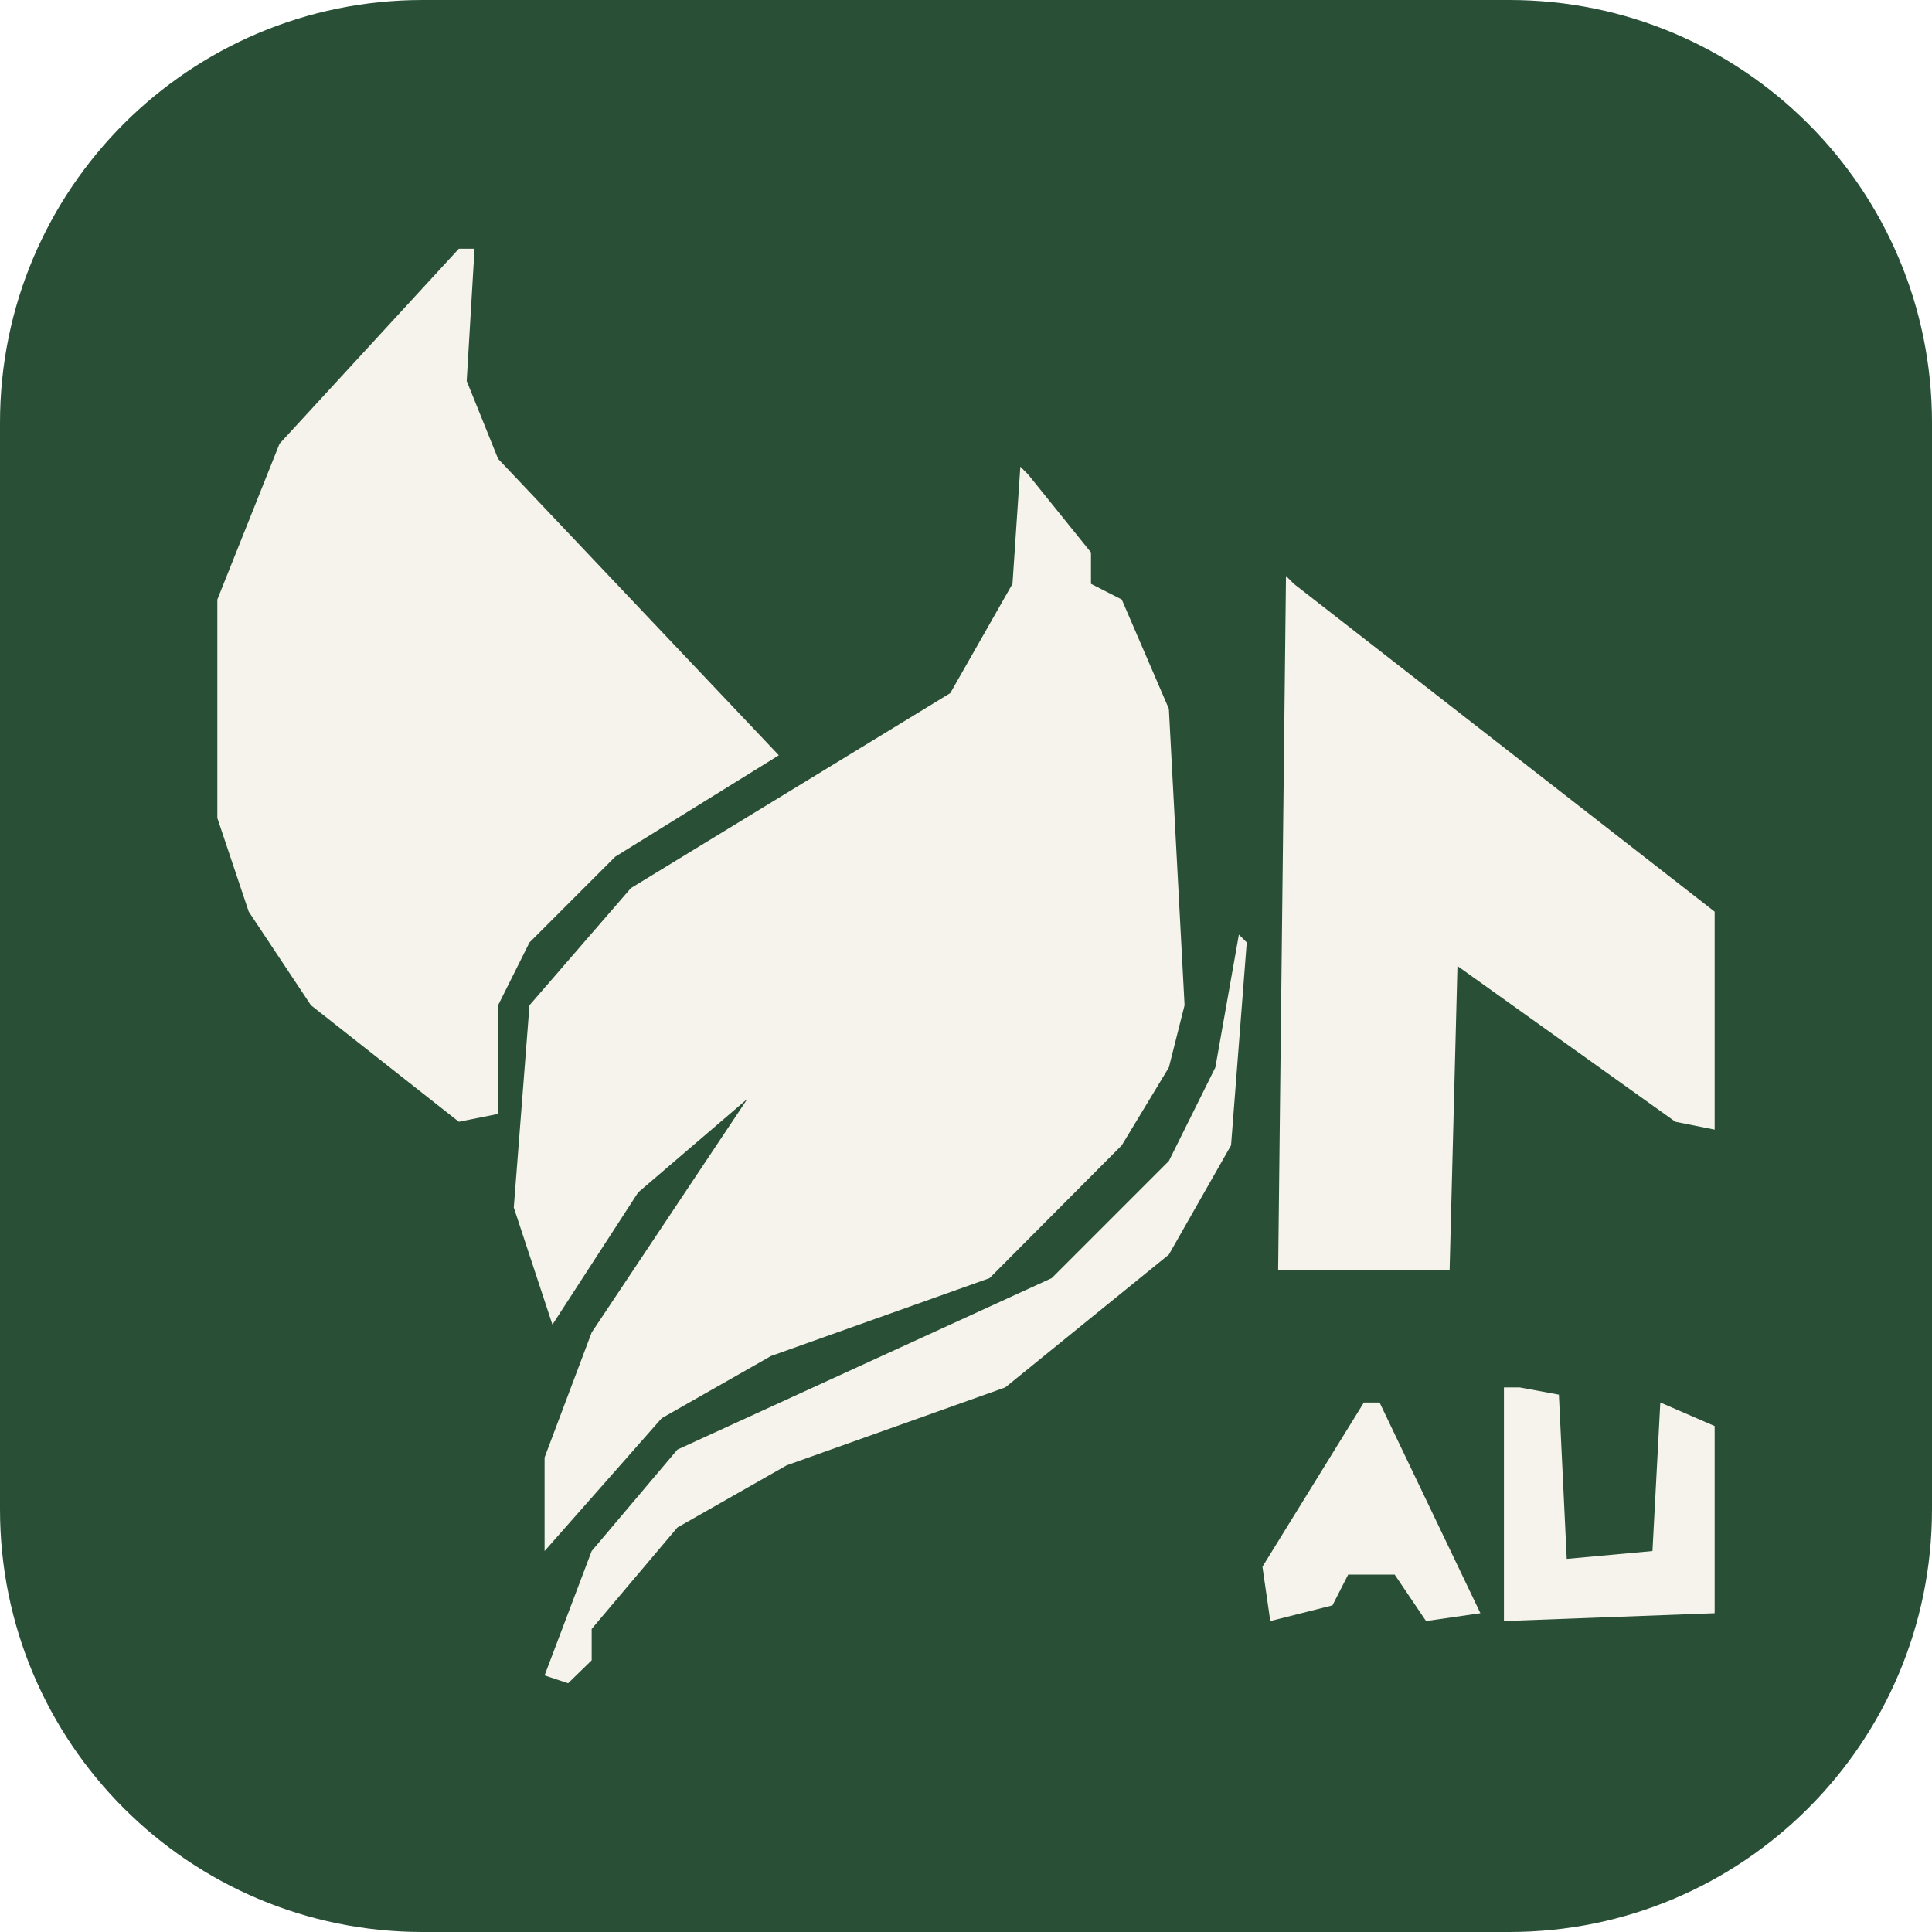
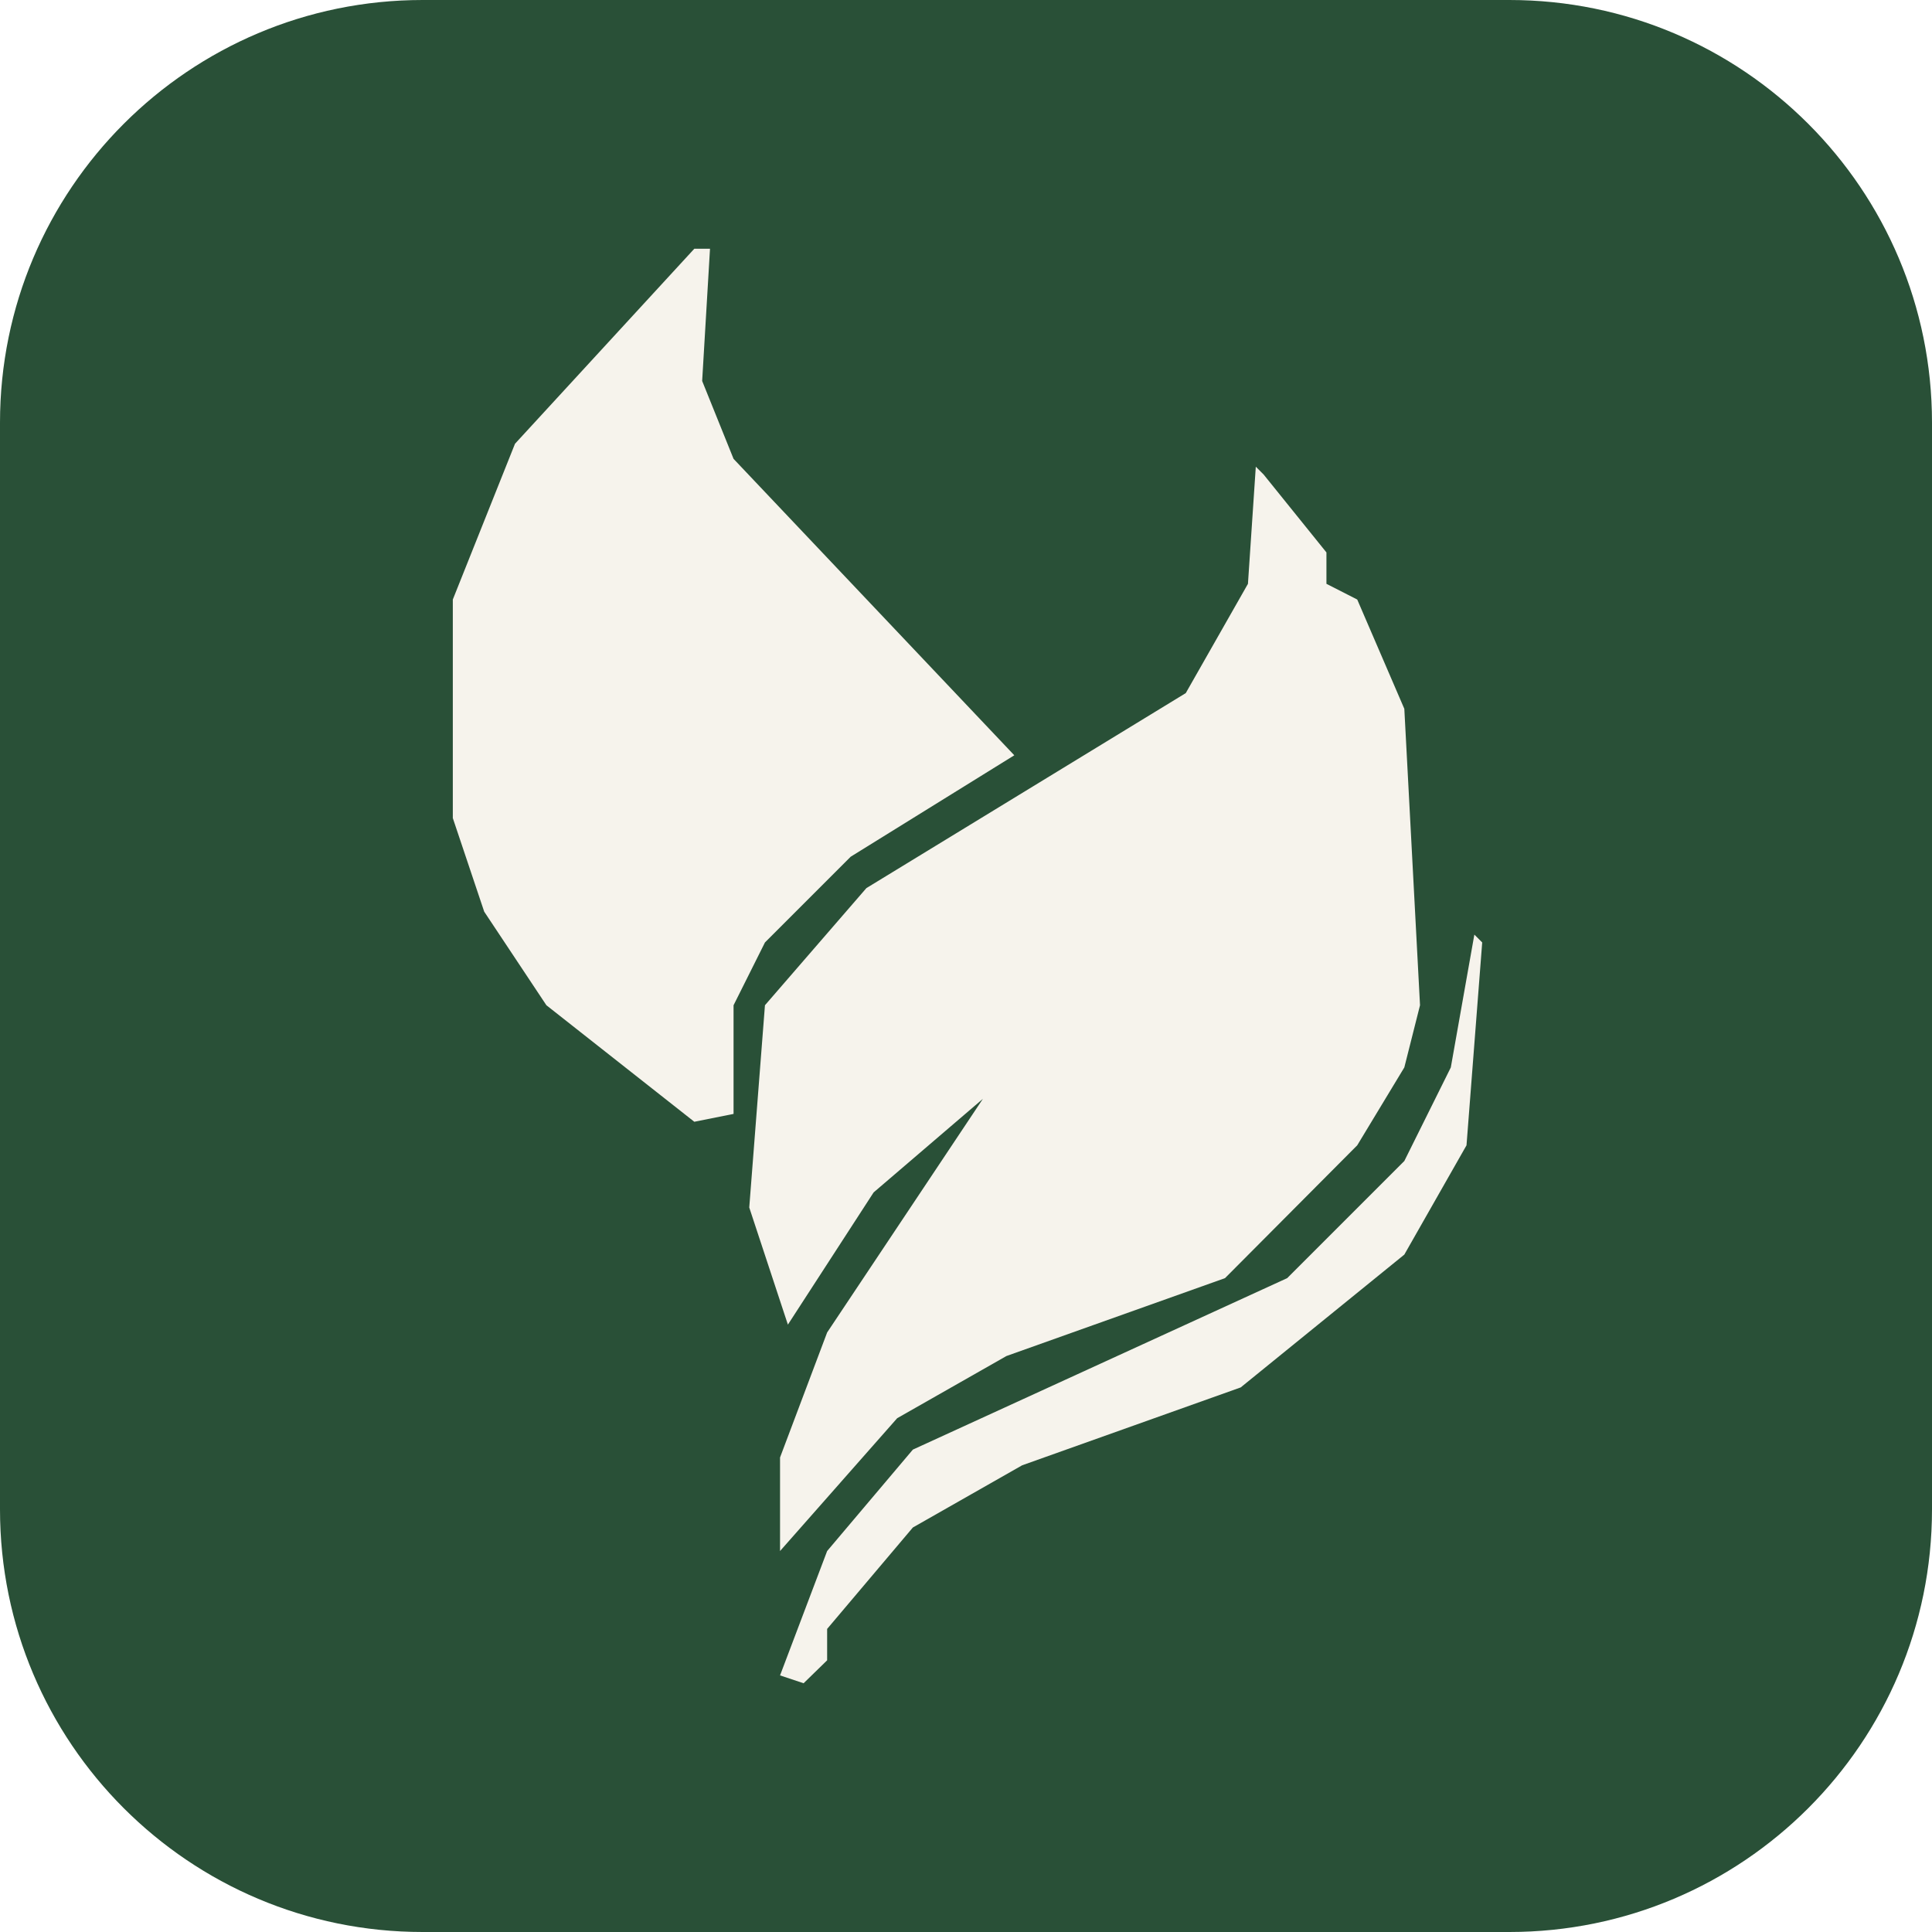
<svg xmlns="http://www.w3.org/2000/svg" viewBox="0 0 32 32" role="img" aria-label="Nattul">
  <rect width="32" height="32" rx="7" fill="#295037" />
-   <path fill="#F6F3EC" d="M7.60 4.12 L4.63 7.35 L3.60 9.93 L3.60 13.55 L4.12 15.10 L5.15 16.65 L7.60 18.58 L8.25 18.45 L8.25 16.65 L8.77 15.61 L10.19 14.19 L12.90 12.51 L8.25 7.60 L7.73 6.31 L7.86 4.12 Z M16.90 7.73 L16.77 9.67 L15.74 11.48 L10.45 14.71 L8.77 16.65 L8.51 20.00 L9.15 21.94 L10.57 19.75 L12.38 18.20 L9.80 22.07 L9.02 24.14 L9.02 25.69 L10.96 23.49 L12.77 22.46 L16.39 21.17 L18.58 18.97 L19.36 17.68 L19.62 16.65 L19.36 11.74 L18.58 9.93 L18.07 9.67 L18.07 9.15 L17.03 7.86 Z M21.30 9.54 L21.17 21.04 L24.01 21.04 L24.14 16.00 L27.75 18.58 L28.40 18.71 L28.40 15.10 L21.43 9.67 Z M20.52 15.48 L20.13 17.68 L19.36 19.23 L17.42 21.17 L11.22 24.01 L9.80 25.69 L9.02 27.75 L9.41 27.88 L9.80 27.50 L9.80 26.98 L11.22 25.30 L13.03 24.27 L16.65 22.98 L19.36 20.78 L20.39 18.97 L20.65 15.61 Z M24.91 22.98 L24.91 26.85 L28.40 26.72 L28.40 23.62 L27.50 23.23 L27.37 25.69 L25.95 25.82 L25.82 23.10 L25.17 22.98 Z M22.59 23.23 L20.91 25.95 L21.04 26.85 L22.07 26.59 L22.33 26.08 L23.10 26.08 L23.62 26.85 L24.52 26.72 L22.85 23.23 Z" />
+   <path fill="#F6F3EC" transform="translate(3.9 0)" d="M7.60 4.12 L4.63 7.35 L3.60 9.93 L3.60 13.55 L4.12 15.10 L5.15 16.65 L7.60 18.58 L8.25 18.45 L8.25 16.65 L8.77 15.61 L10.19 14.19 L12.90 12.51 L8.25 7.60 L7.73 6.31 L7.86 4.12 Z M16.90 7.73 L16.77 9.67 L15.74 11.48 L10.45 14.71 L8.77 16.65 L8.51 20.00 L9.15 21.94 L10.57 19.75 L12.38 18.20 L9.80 22.07 L9.02 24.14 L9.02 25.69 L10.96 23.49 L12.77 22.46 L16.39 21.17 L18.58 18.97 L19.36 17.68 L19.62 16.65 L19.36 11.74 L18.58 9.93 L18.07 9.67 L18.07 9.15 L17.03 7.86 Z M20.52 15.48 L20.13 17.68 L19.36 19.23 L17.42 21.17 L11.22 24.01 L9.80 25.69 L9.02 27.75 L9.41 27.88 L9.80 27.50 L9.80 26.98 L11.22 25.30 L13.03 24.27 L16.65 22.98 L19.36 20.78 L20.39 18.97 L20.65 15.61 Z" />
</svg>
